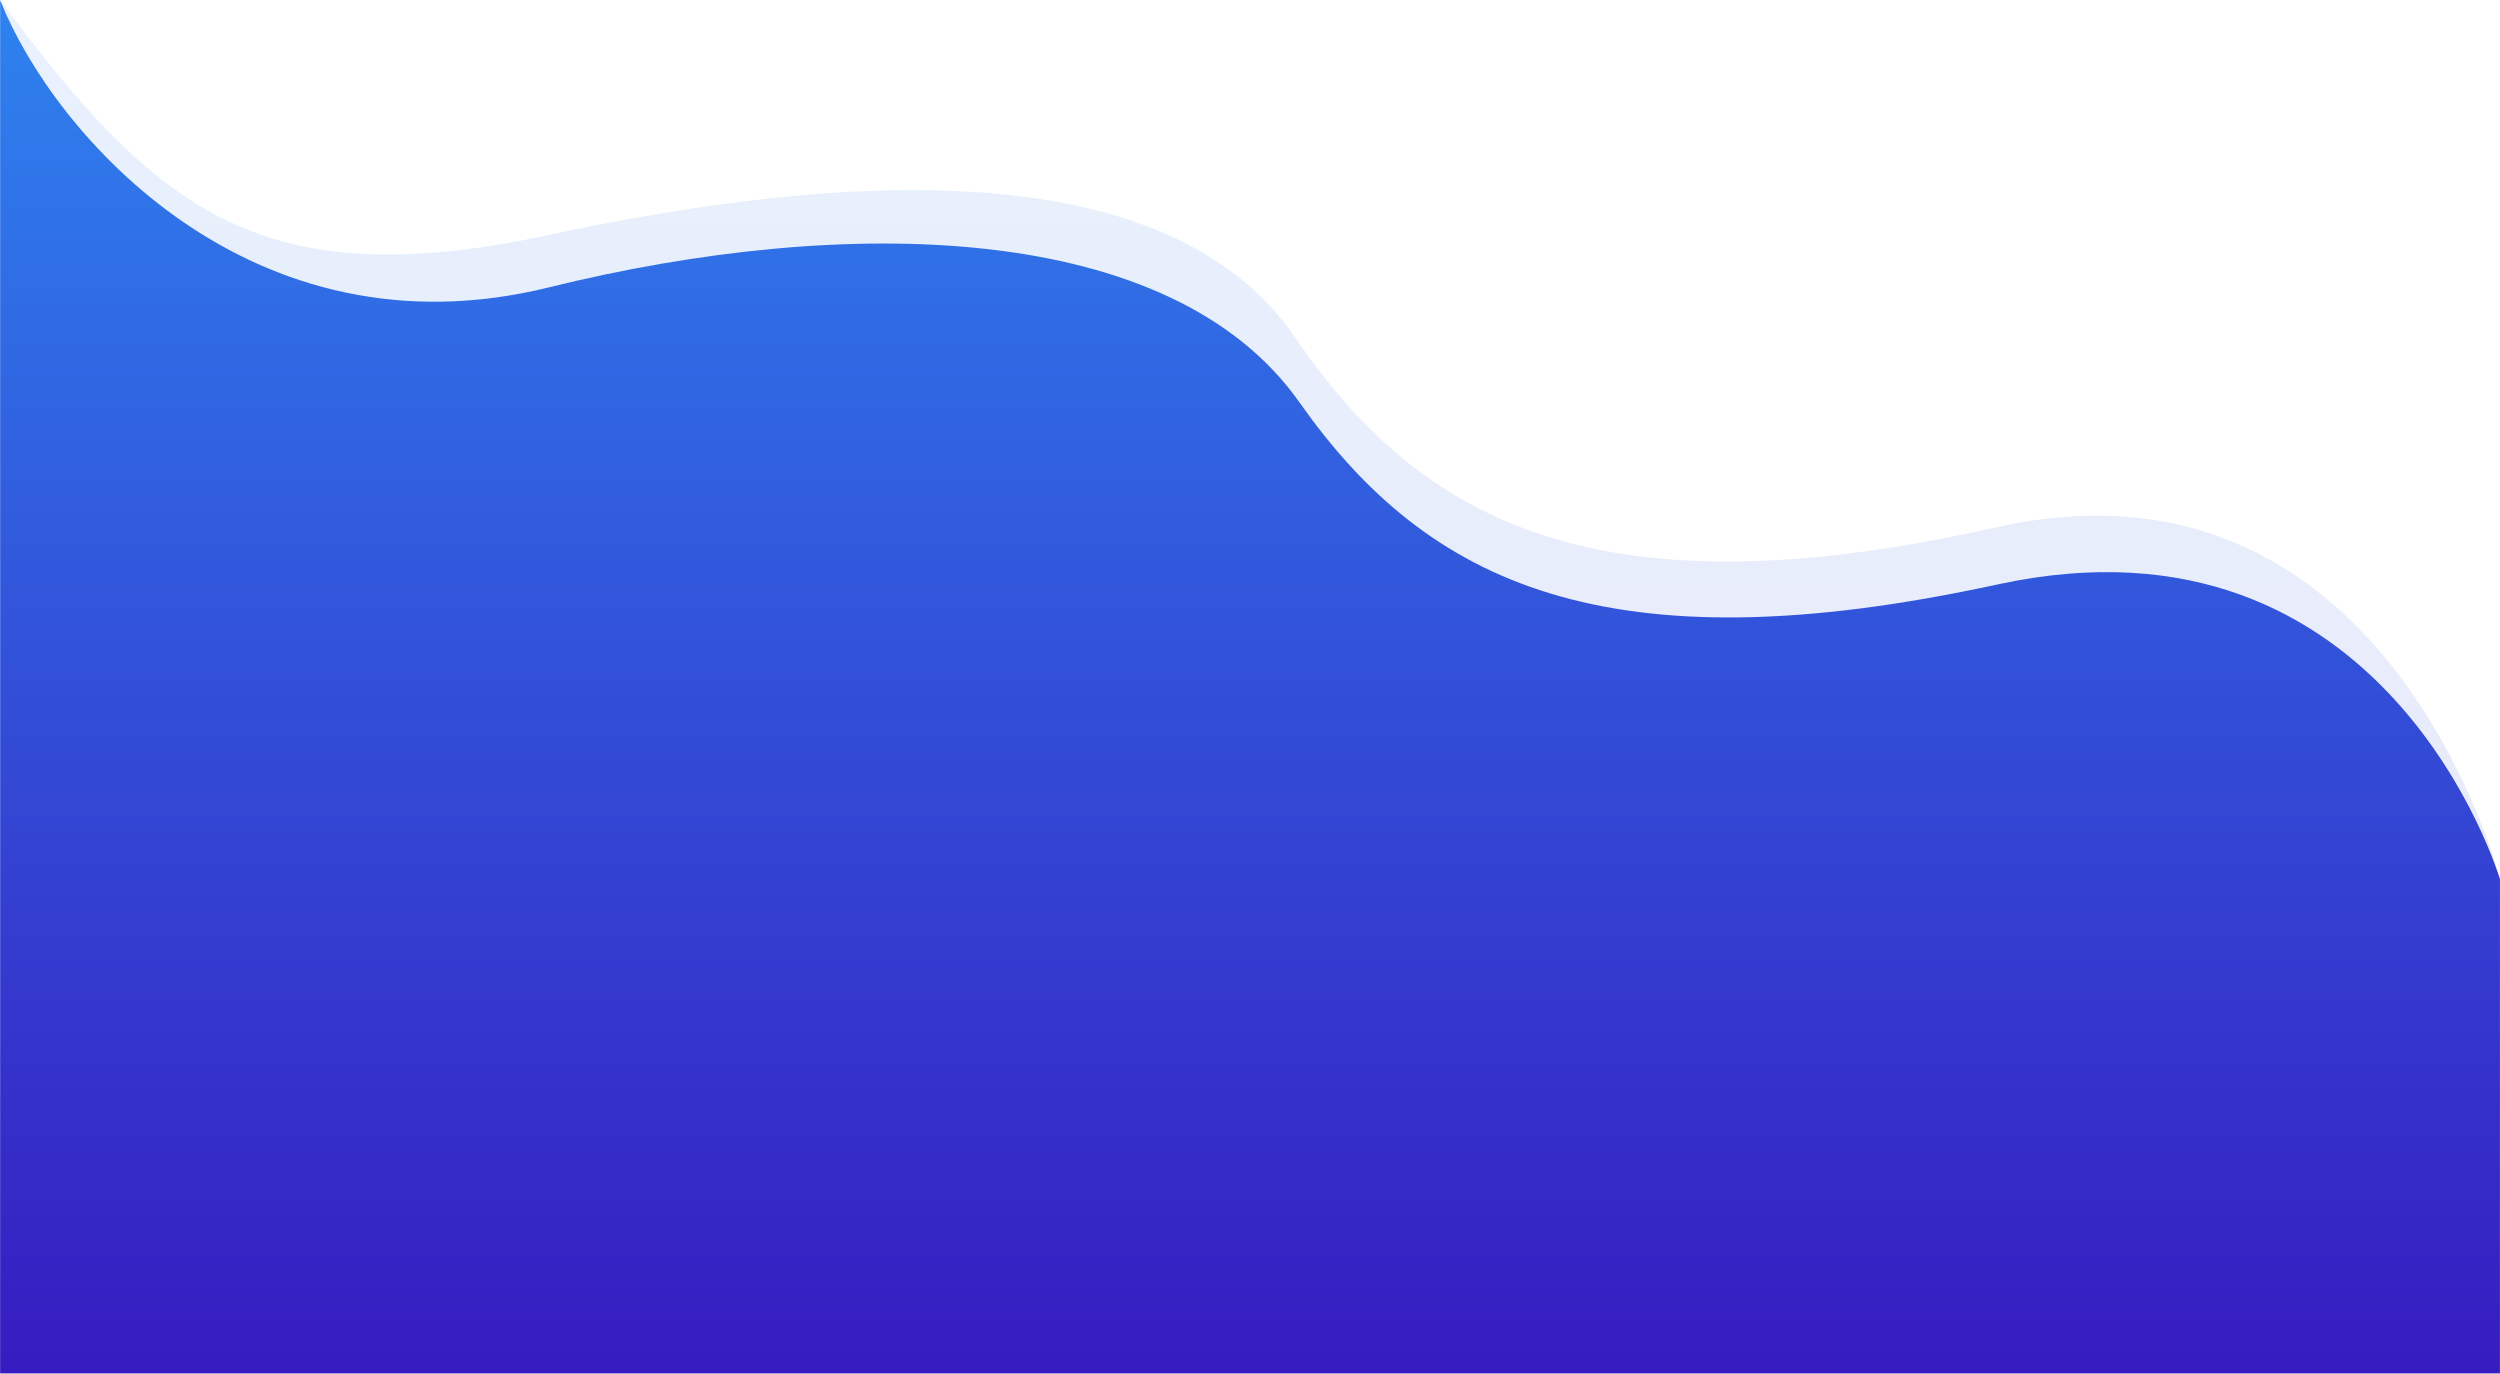
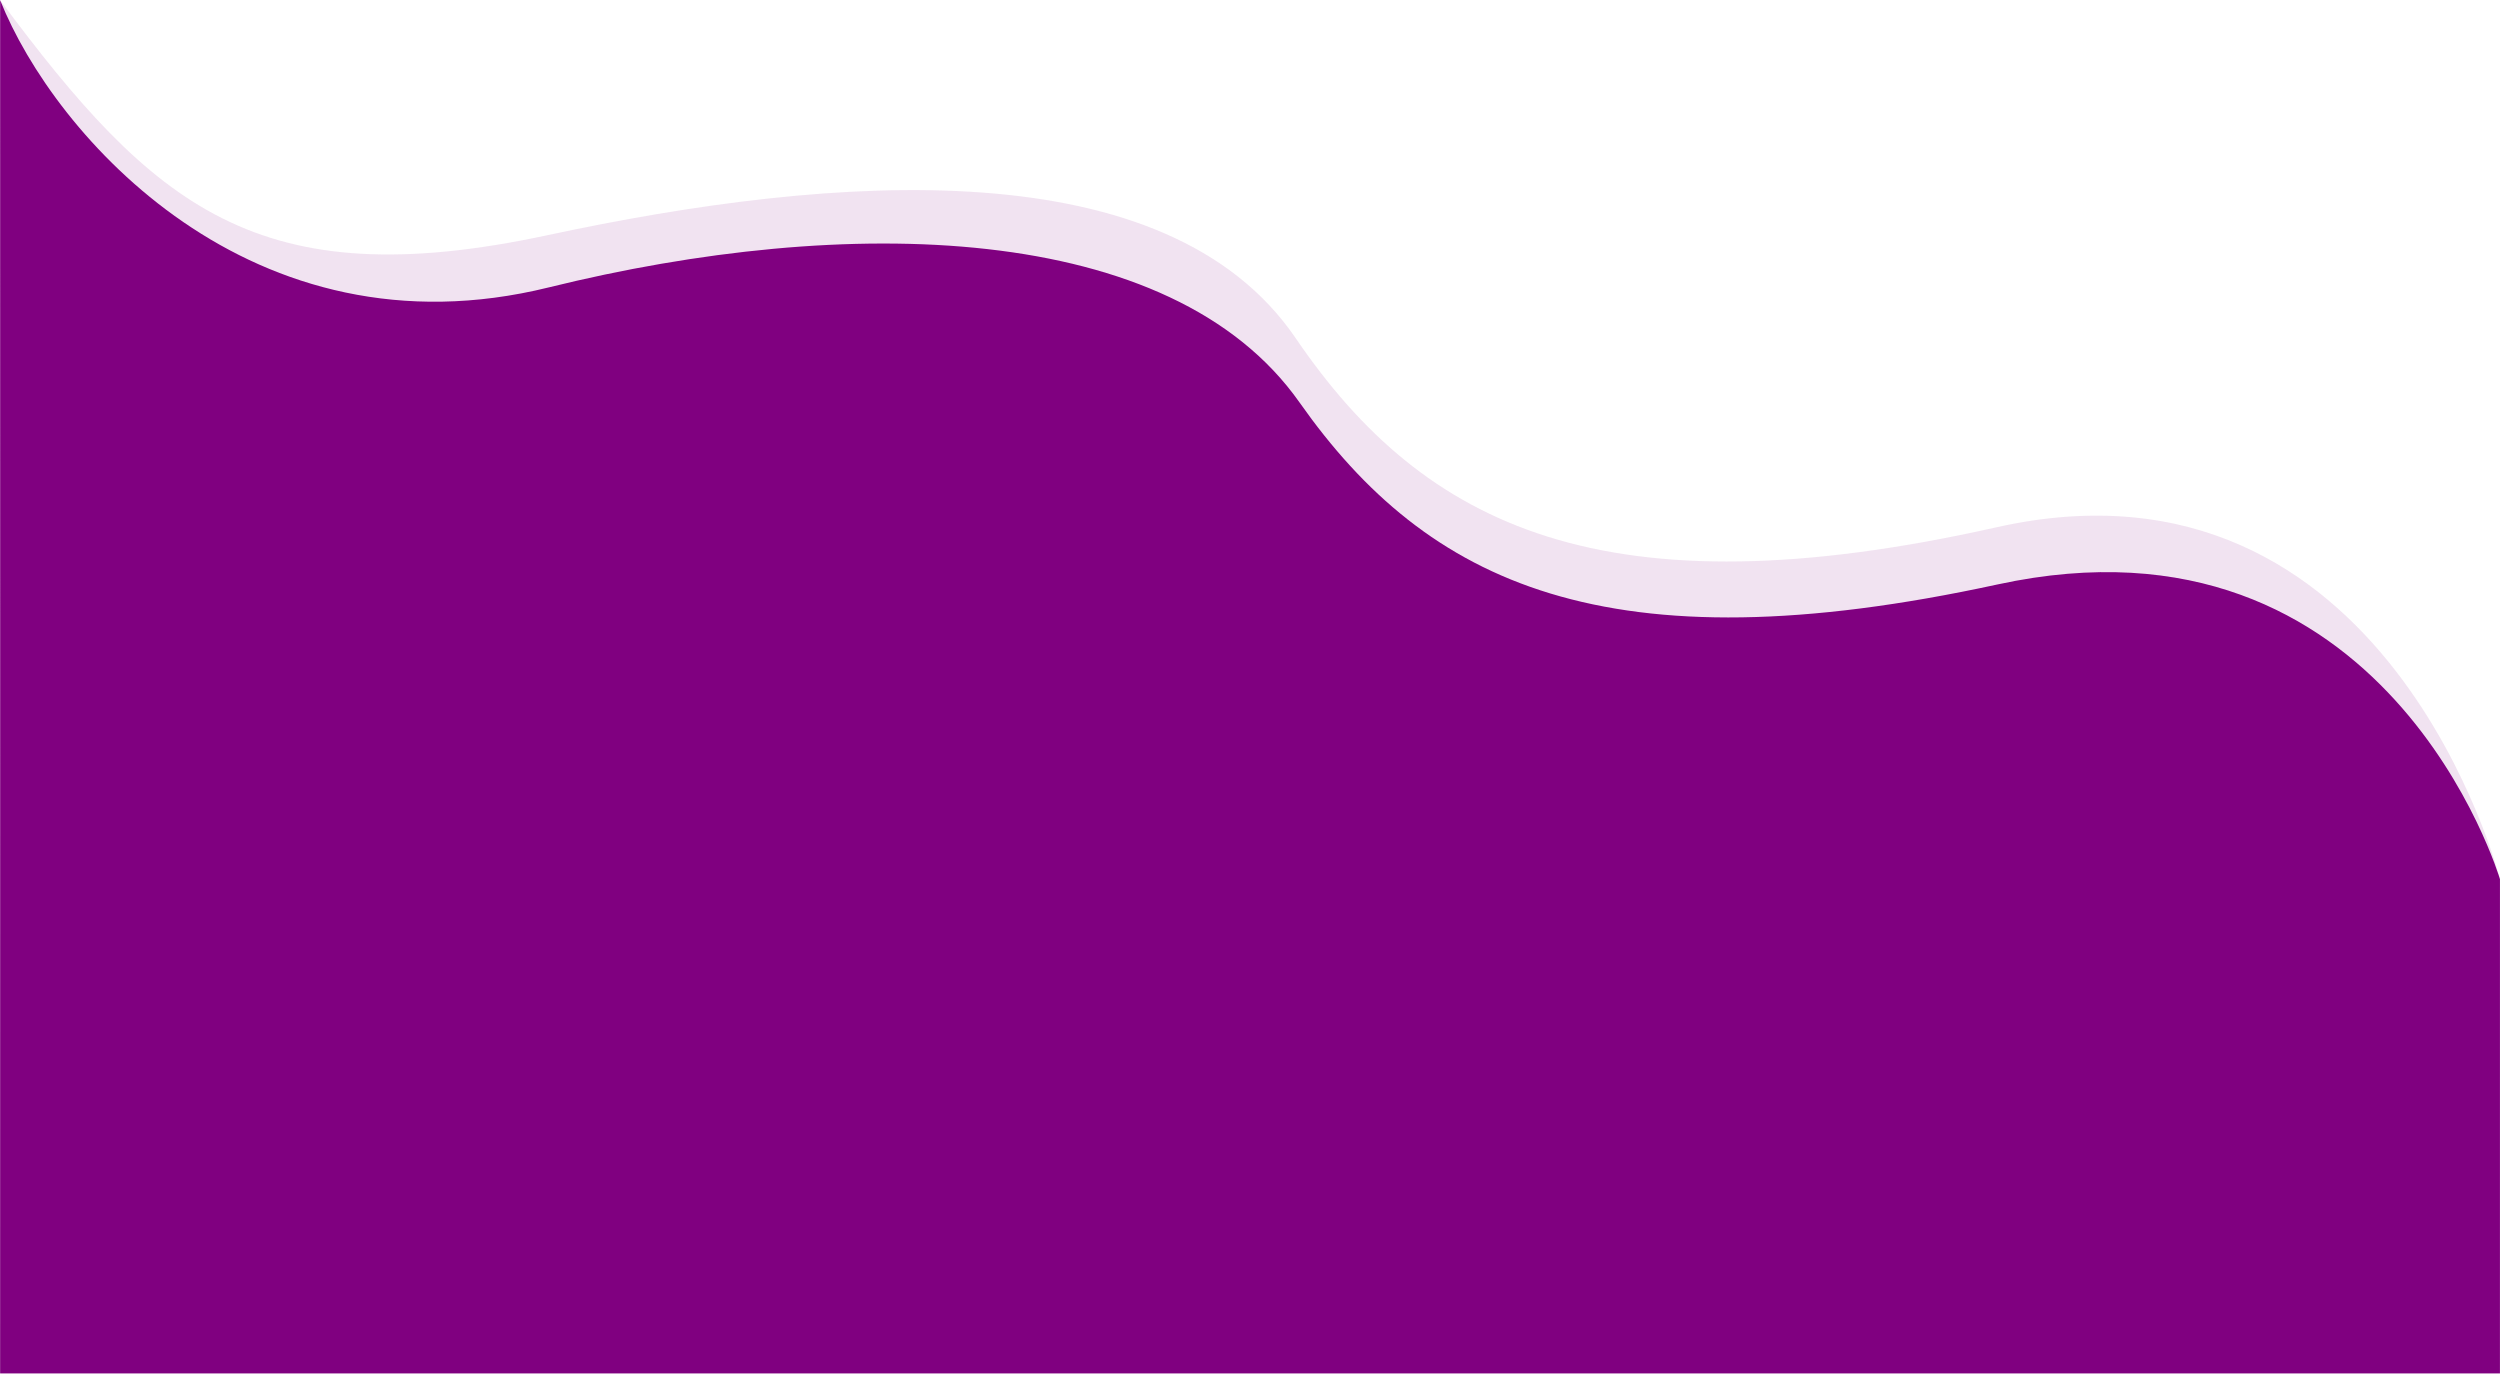
<svg xmlns="http://www.w3.org/2000/svg" width="1920.193" height="1054.854" viewBox="0 0 1920.193 1054.854">
  <defs>
    <linearGradient id="linear-gradient" x1="0.5" y1="1" x2="0.5" gradientUnits="objectBoundingBox">
-       <stop offset="0" stop-color="#361cc1" />
-       <stop offset="1" stop-color="#2e82ef" />
+       <stop offset="0" stop-color="#800080" />
+       <stop offset="1" stop-color="#800080" />
    </linearGradient>
  </defs>
  <g id="Group_111" data-name="Group 111" transform="translate(0.13 -6328.591)">
    <path id="Path_195" data-name="Path 195" d="M1367.063,374.808s-85.855-337.77-386.677-270.232-439.4,0-538.268-145.16-352-126.953-574.629-79.205S-434.941-141.322-553.13-300.409c0,.029.052,1054.854.052,1054.854H1367.047Z" transform="translate(553 6629)" opacity="0.11" fill="url(#linear-gradient)" />
    <path id="Path_194" data-name="Path 194" d="M1357.421,316.985S1271.128,25.525,971.495,90.593s-437.666,0-536.141-139.852S86.839-193.9-141.188-137.578s-380-116.481-421.437-220.589c.1,8-.016,1054.71-.016,1054.71H1357.406Z" transform="translate(562.61 6686.902)" fill="url(#linear-gradient)" />
  </g>
</svg>
